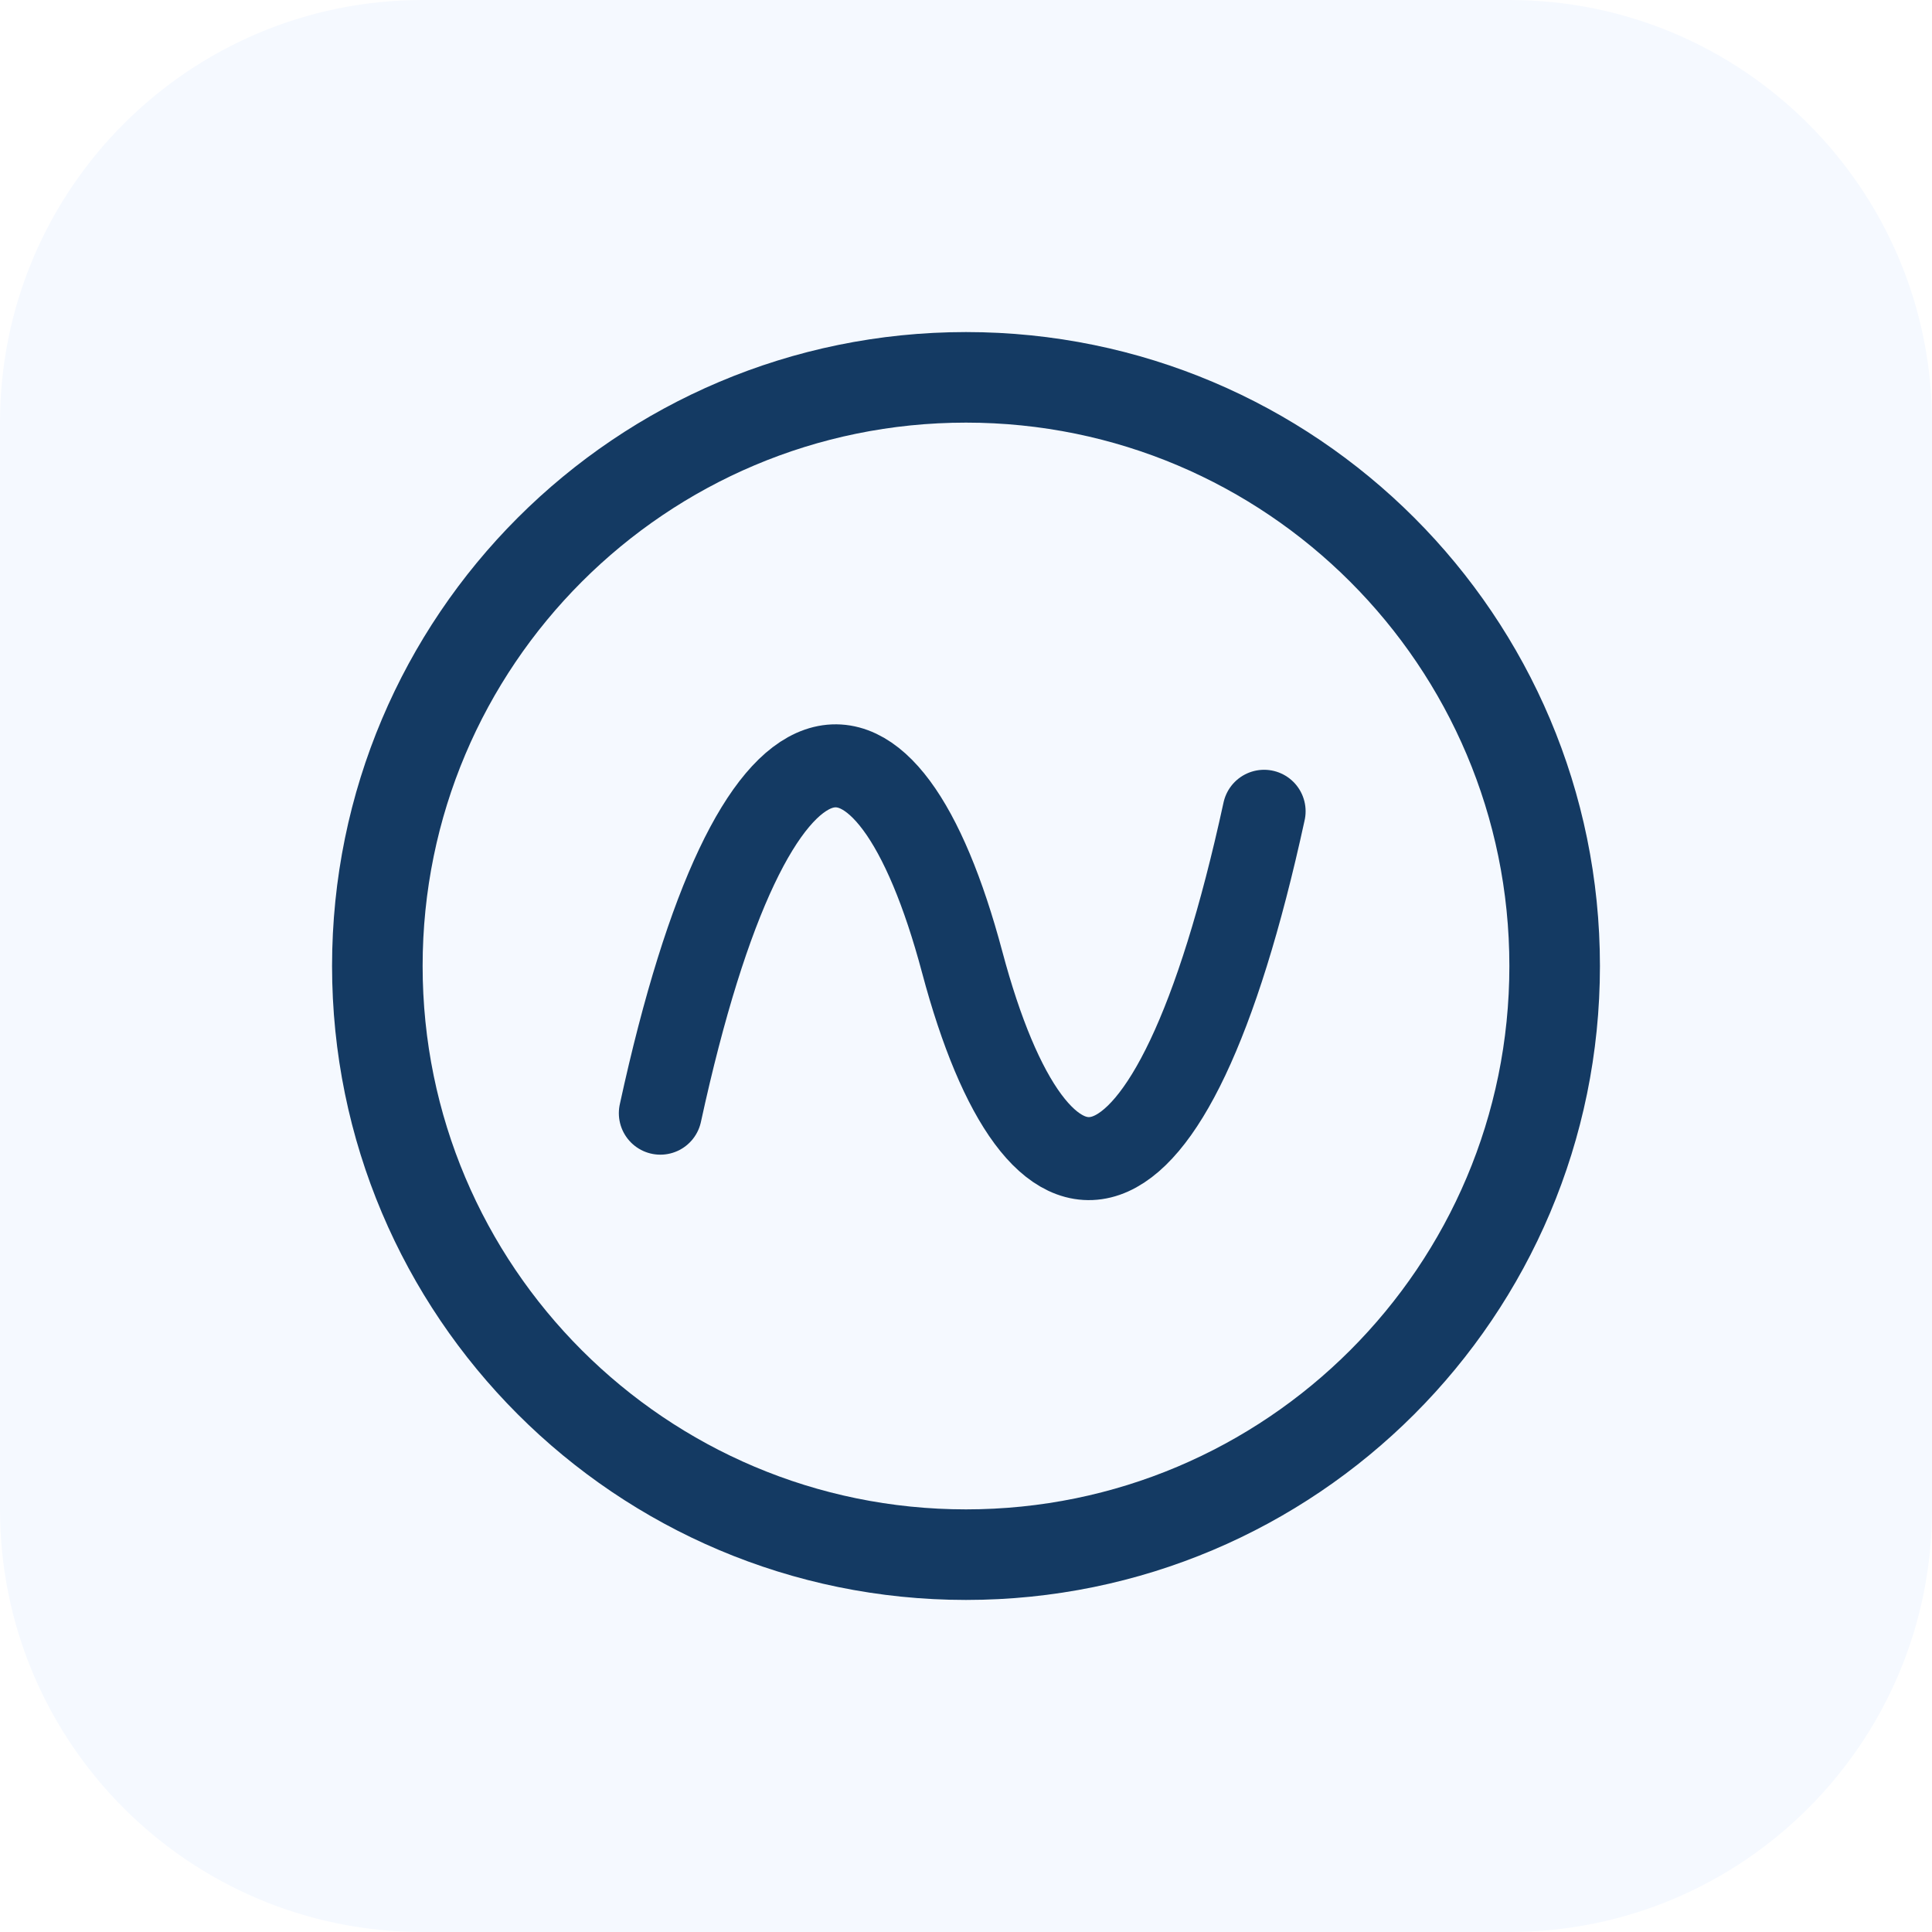
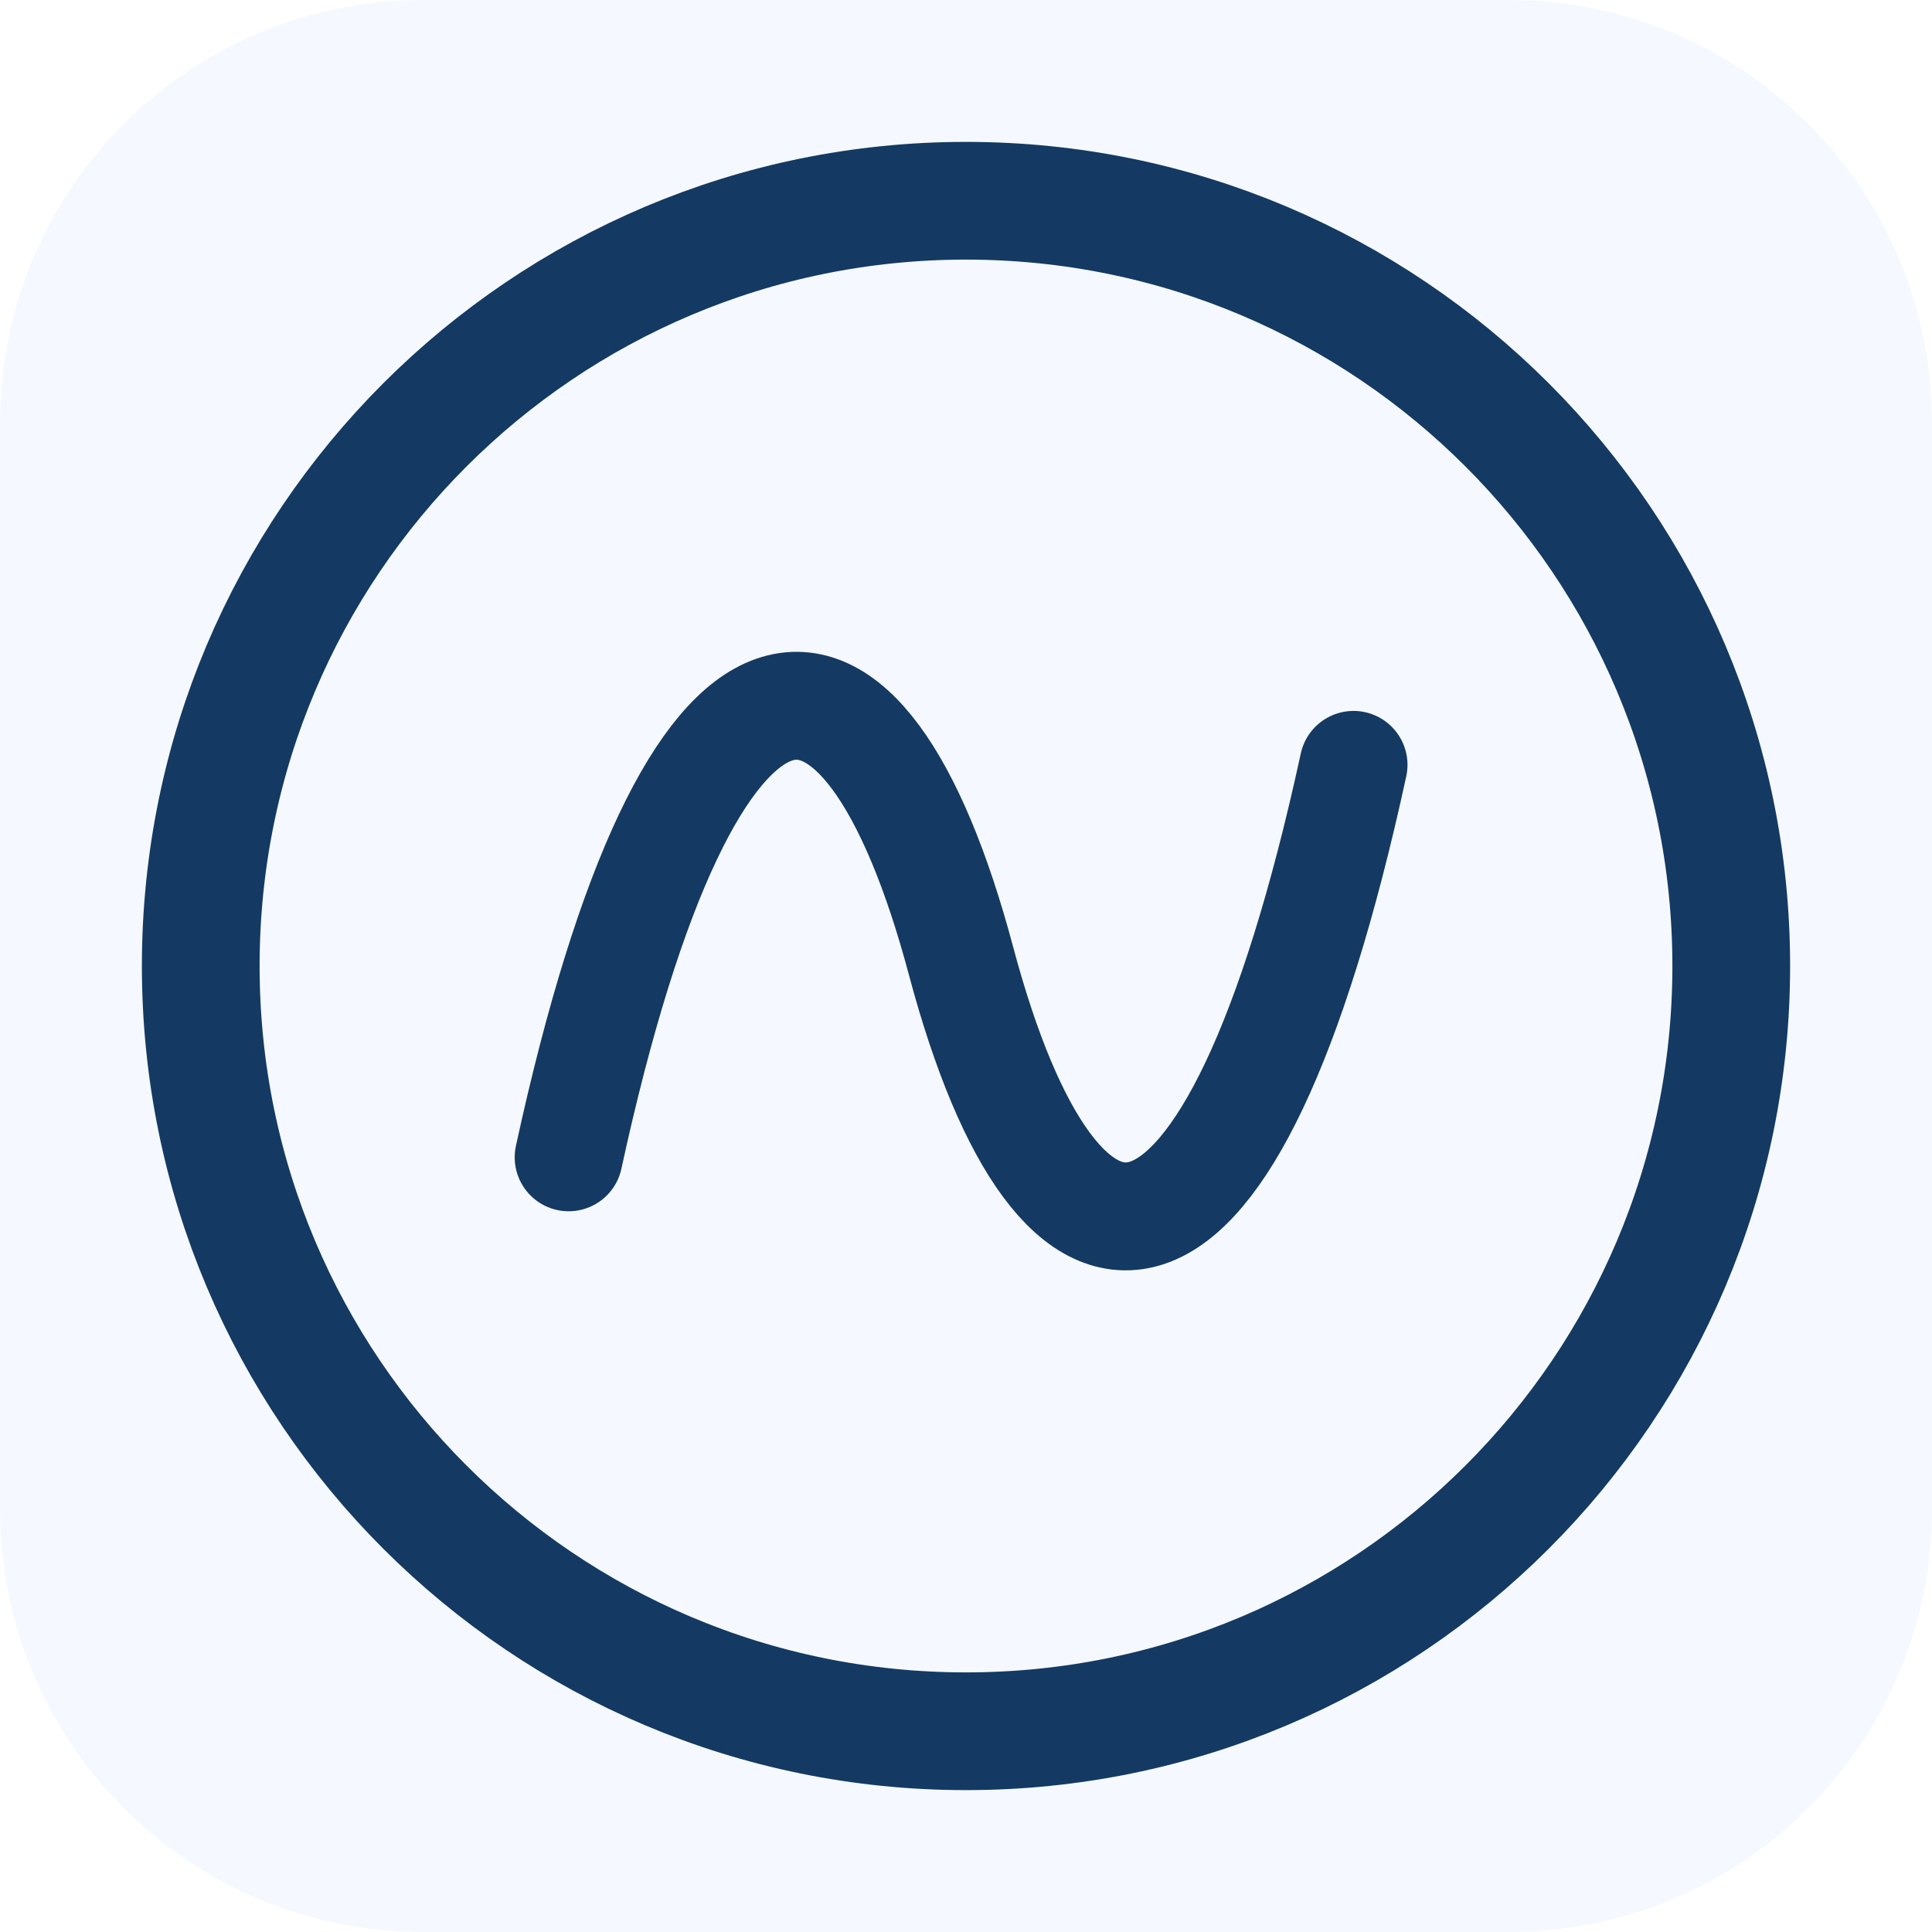
<svg xmlns="http://www.w3.org/2000/svg" width="512" height="512" viewBox="0 0 512 512" fill="none" role="img" aria-labelledby="title">
  <rect width="512" height="512" rx="112" fill="#F5F9FF" />
-   <circle cx="256" cy="256" r="156" stroke="#143A63" stroke-width="24" />
-   <path d="M175 295         C 200 180, 235 180, 255 255         S 310 330, 335 215" stroke="#143A63" stroke-width="22" stroke-linecap="round" stroke-linejoin="round" />
+   <g transform="translate(256 256) scale(1.30) translate(-256 -256)">
+     <circle cx="256" cy="256" r="156" stroke="#143A63" stroke-width="24" />
+     <path d="M175 295           C 200 180, 235 180, 255 255           S 310 330, 335 215" stroke="#143A63" stroke-width="22" stroke-linecap="round" stroke-linejoin="round" />
+   </g>
</svg>
